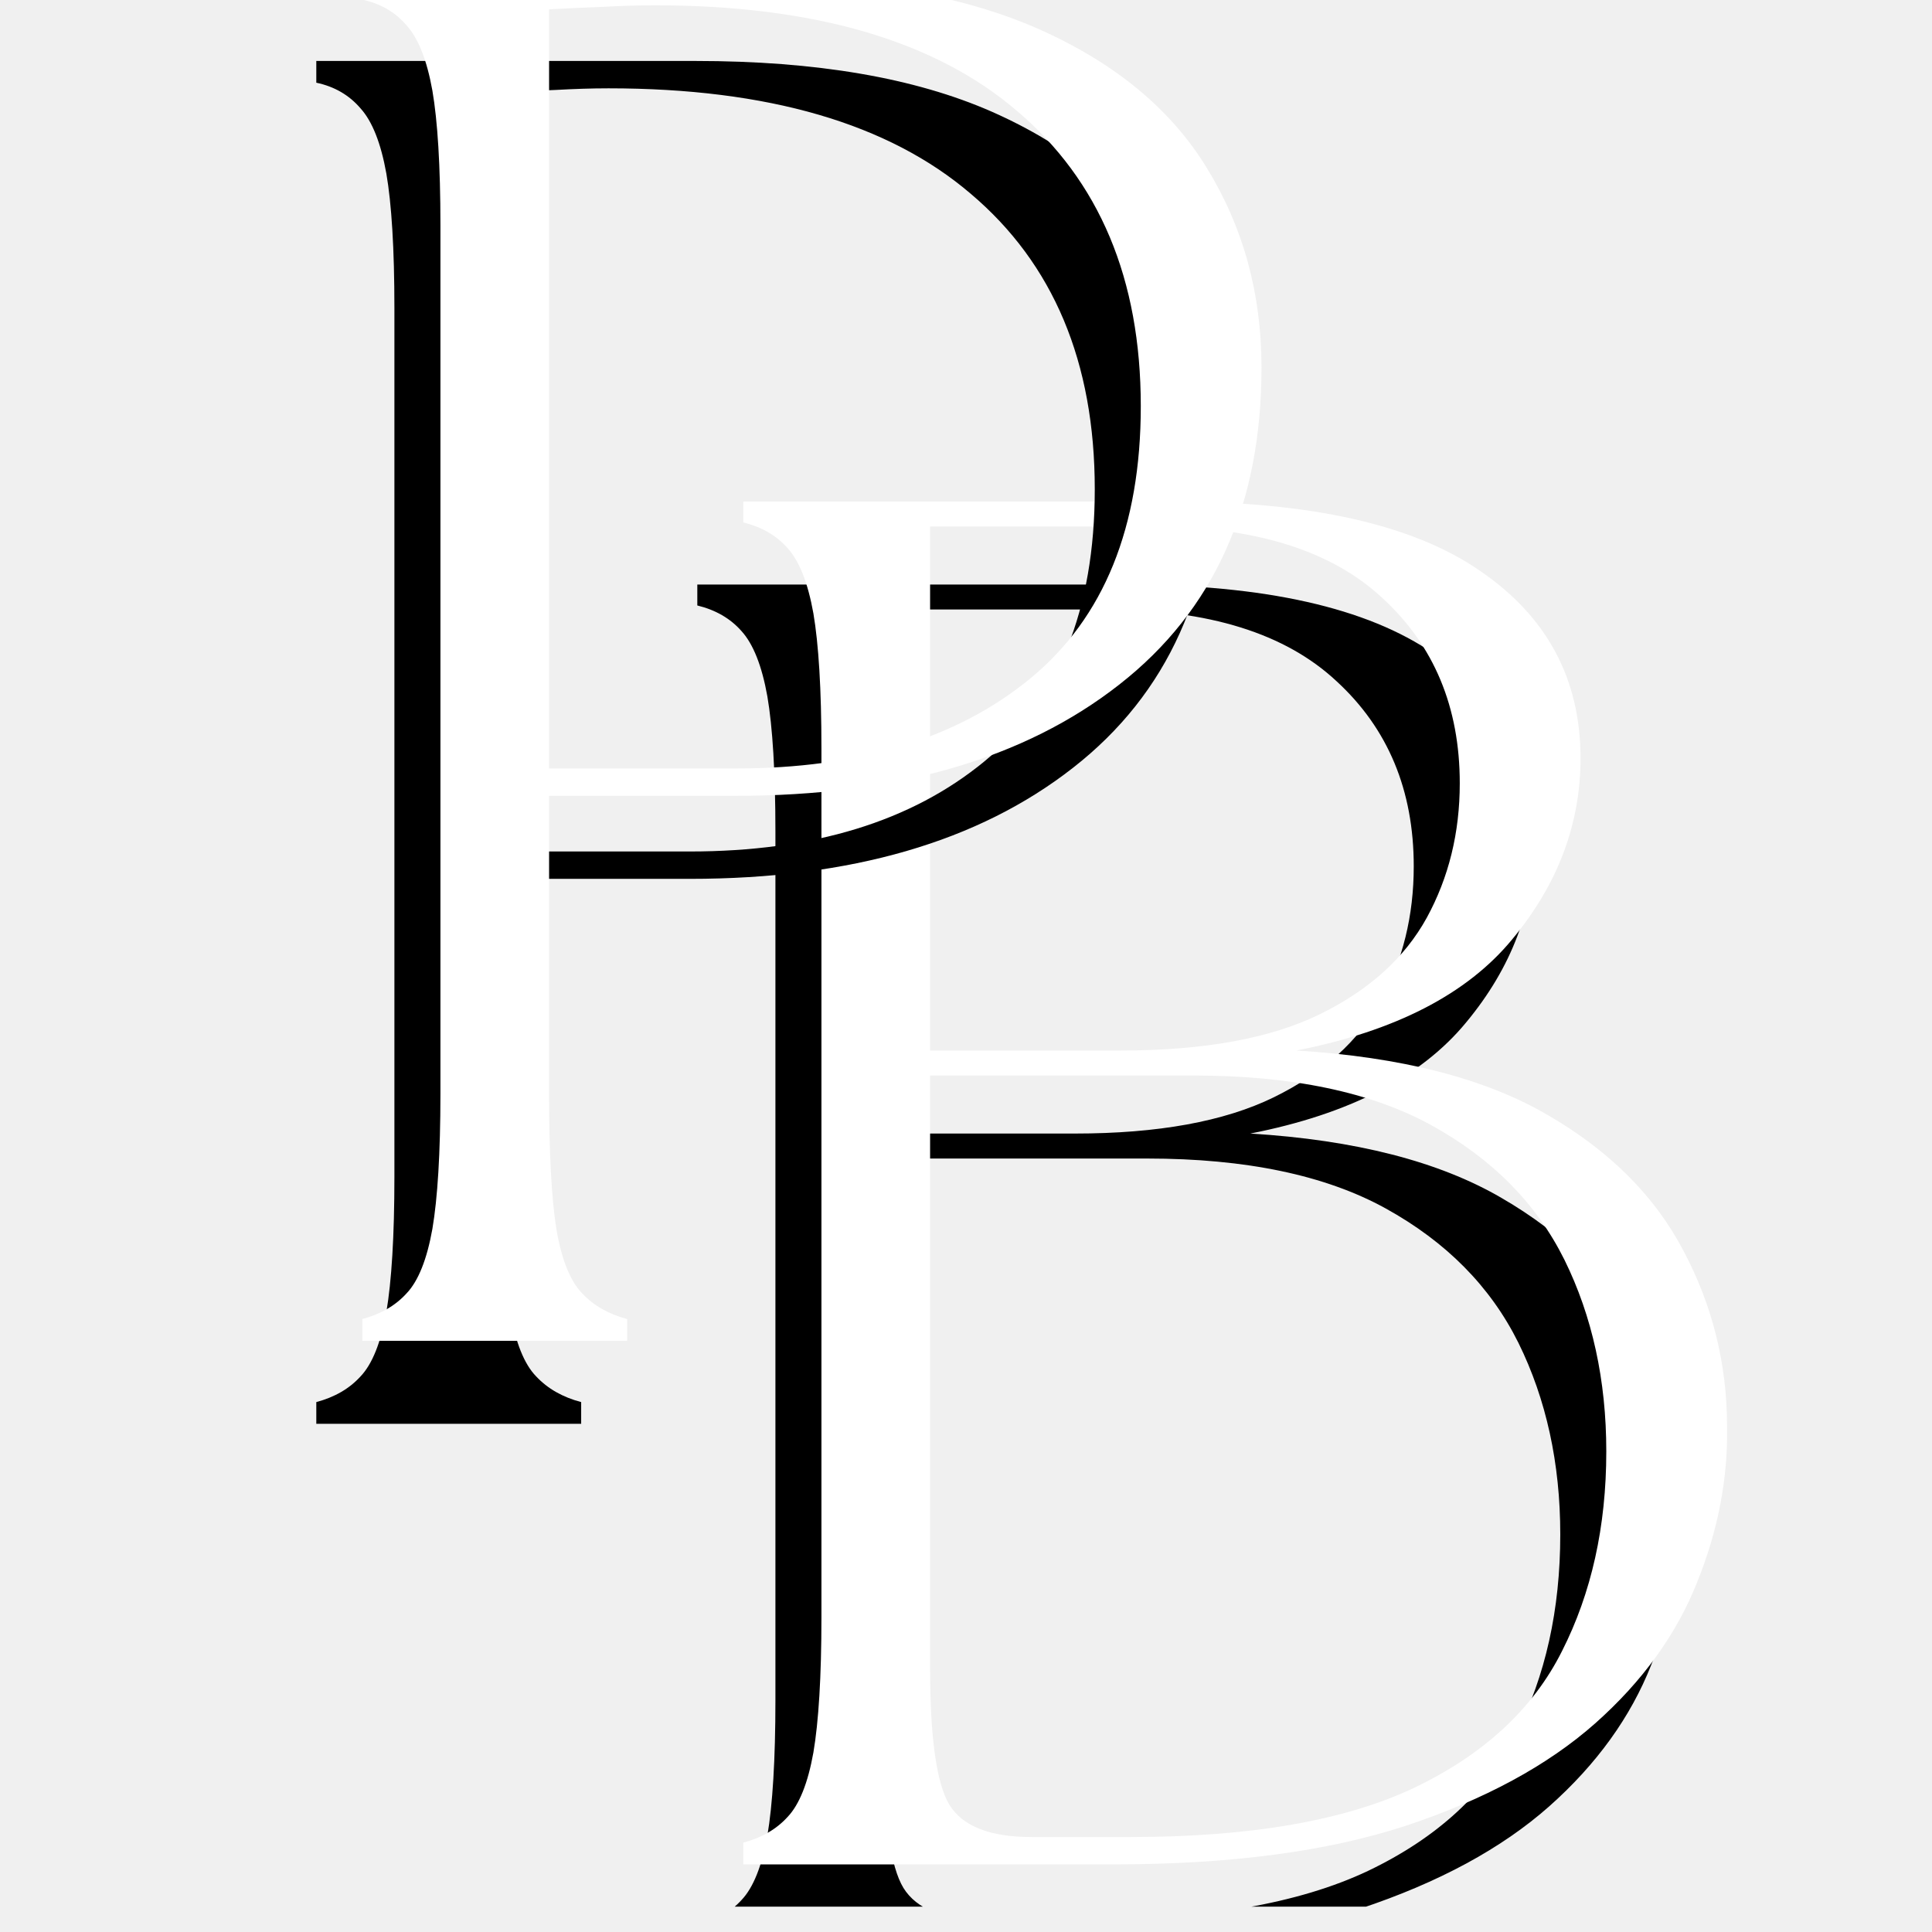
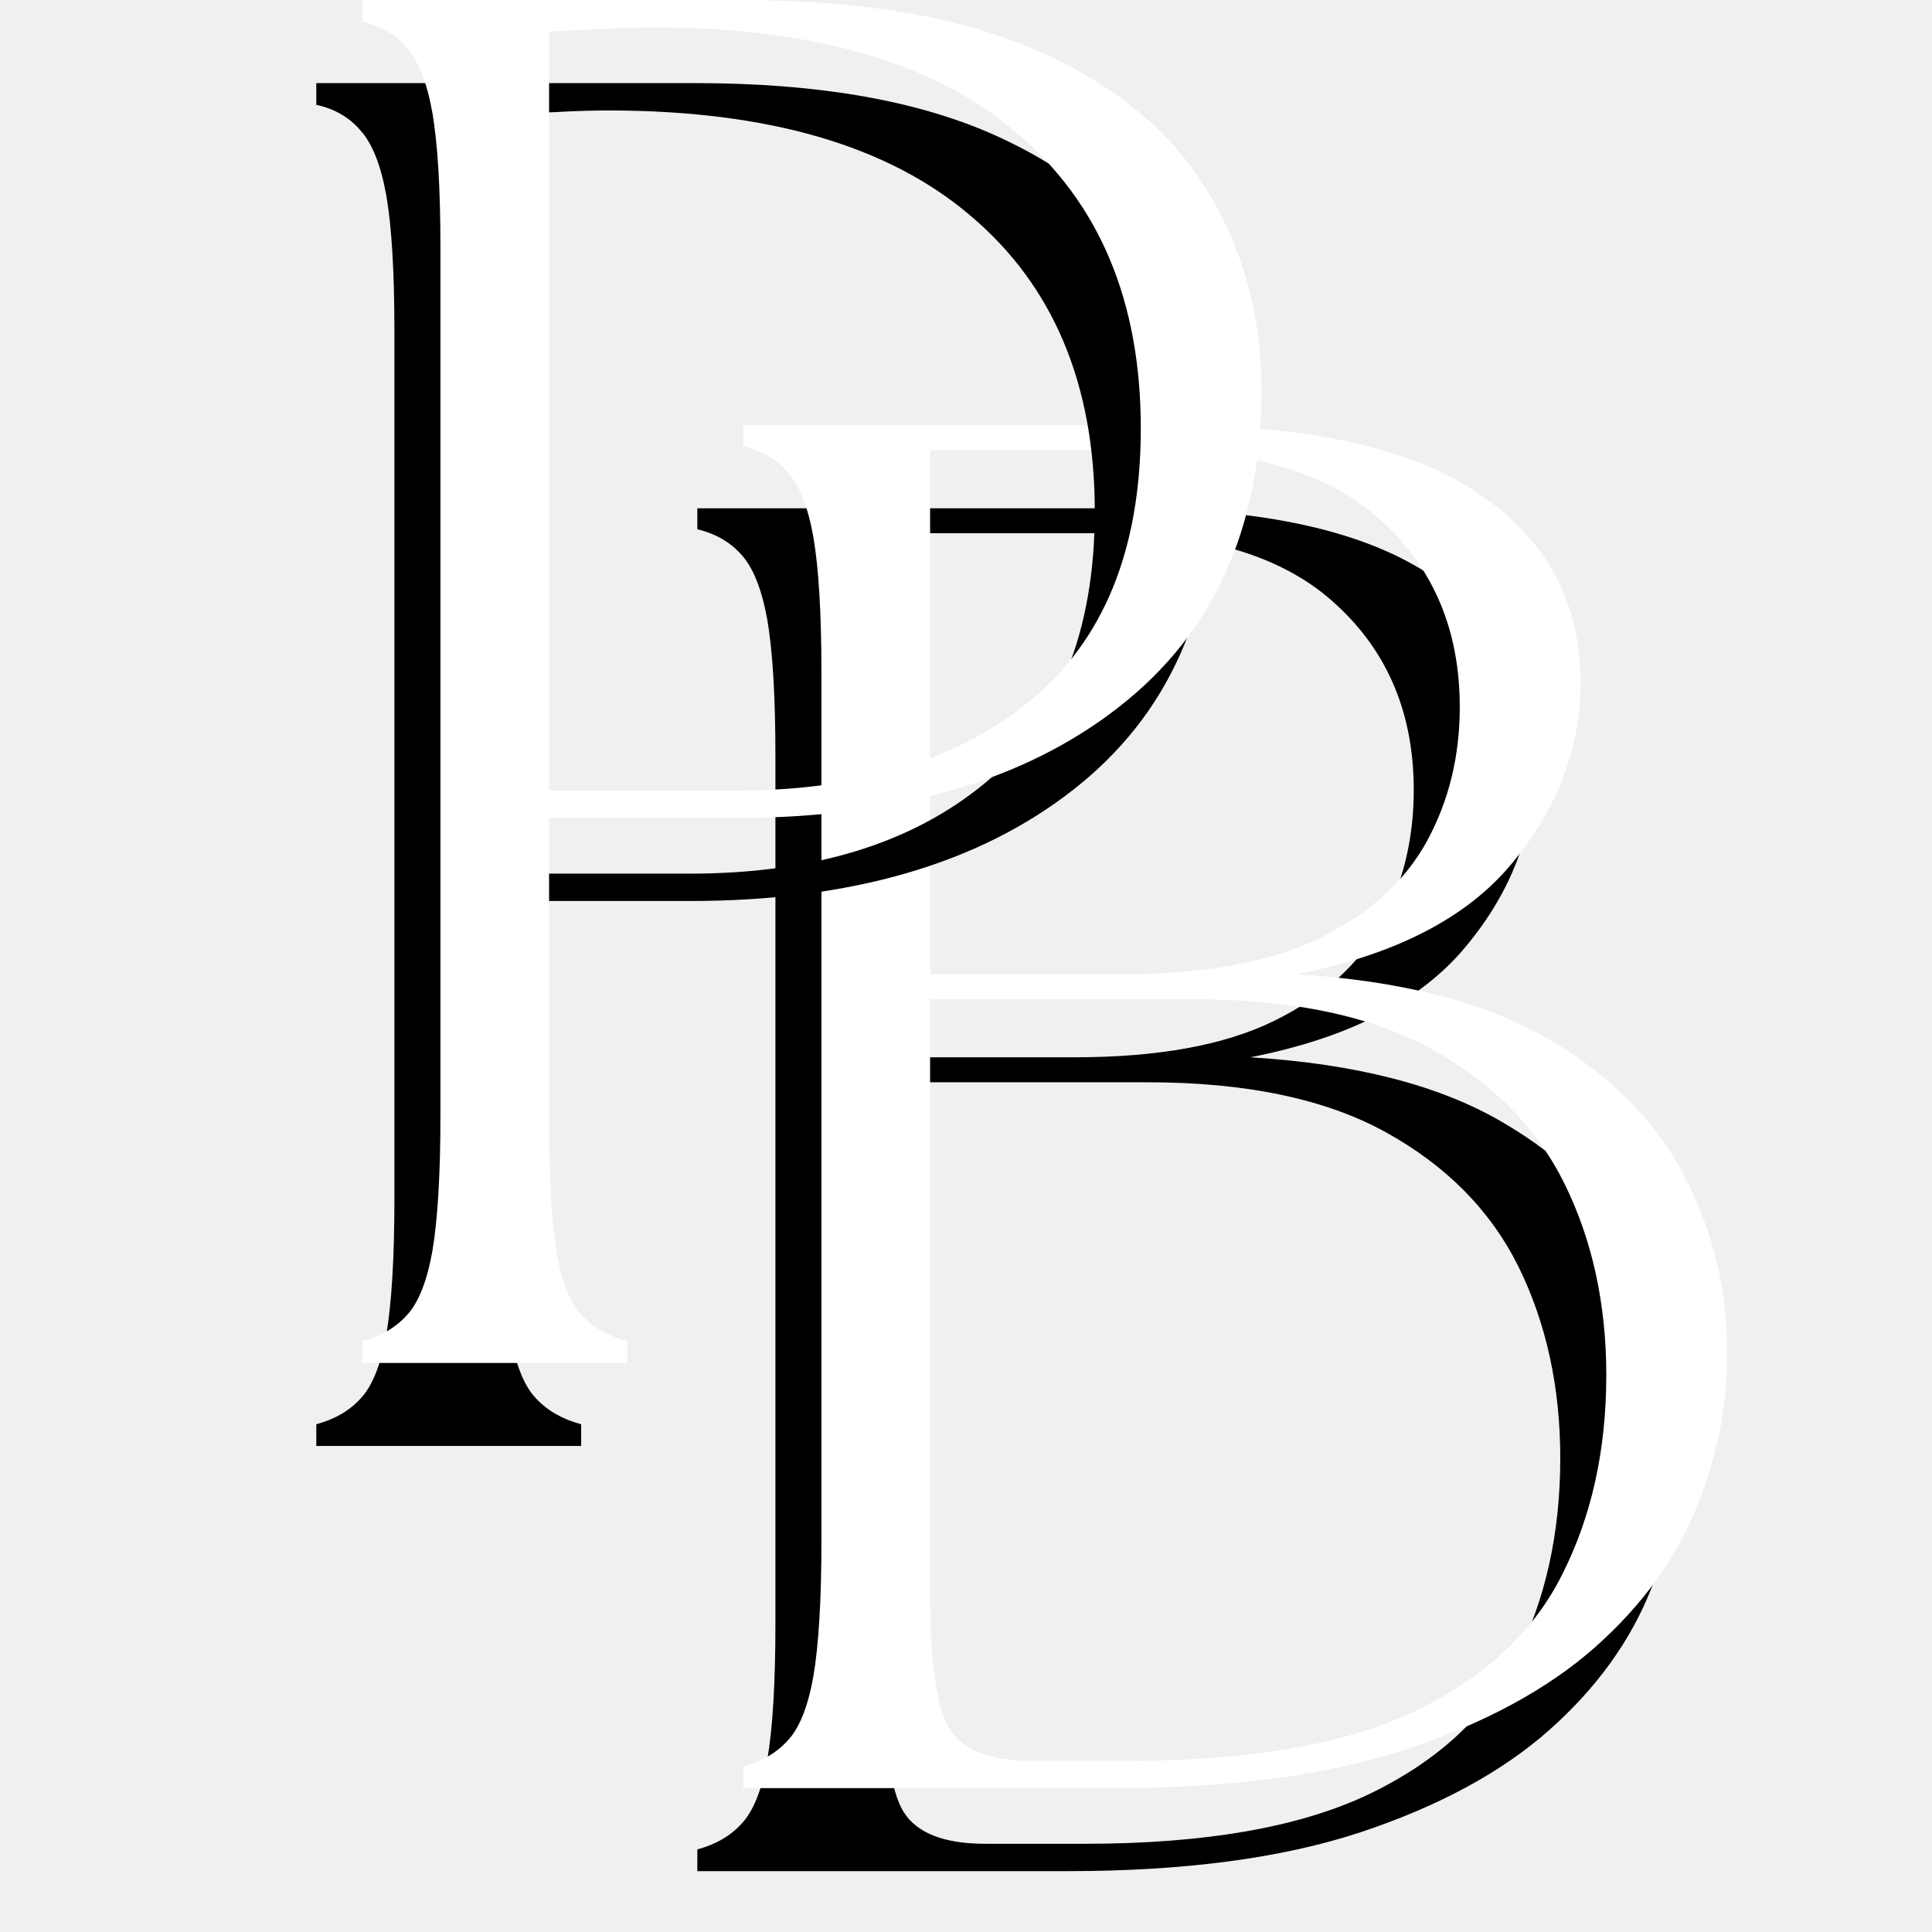
<svg xmlns="http://www.w3.org/2000/svg" width="50" zoomAndPan="magnify" viewBox="0 0 37.5 37.5" height="50" preserveAspectRatio="xMidYMid meet" version="1.0">
  <defs>
    <g />
-     <clipPath id="a30712f138">
-       <path d="M 13 11 L 33 11 L 33 37.008 L 13 37.008 Z M 13 11 " clip-rule="nonzero" />
-     </clipPath>
  </defs>
-   <g clip-path="url(#a30712f138)">
-     <g fill="#000000" fill-opacity="1">
-       <g transform="translate(11.45679, 37.79904)">
-         <g>
-           <path d="M 2.078 0 L 2.078 -0.422 C 2.43 -0.516 2.719 -0.68 2.938 -0.922 C 3.164 -1.16 3.332 -1.578 3.438 -2.172 C 3.539 -2.766 3.594 -3.641 3.594 -4.797 L 3.594 -21.656 C 3.594 -22.812 3.539 -23.688 3.438 -24.281 C 3.332 -24.875 3.164 -25.297 2.938 -25.547 C 2.719 -25.797 2.43 -25.961 2.078 -26.047 L 2.078 -26.453 L 10.391 -26.453 C 13.086 -26.453 15.082 -26.004 16.375 -25.109 C 17.676 -24.223 18.328 -23.008 18.328 -21.469 C 18.328 -20.188 17.883 -19.016 17 -17.953 C 16.125 -16.891 14.727 -16.172 12.812 -15.797 C 14.852 -15.672 16.477 -15.254 17.688 -14.547 C 18.895 -13.848 19.773 -12.969 20.328 -11.906 C 20.891 -10.844 21.172 -9.707 21.172 -8.5 C 21.191 -7.5 21 -6.492 20.594 -5.484 C 20.195 -4.473 19.535 -3.555 18.609 -2.734 C 17.691 -1.922 16.469 -1.258 14.938 -0.75 C 13.414 -0.25 11.523 0 9.266 0 Z M 5.703 -3.812 C 5.703 -2.457 5.828 -1.57 6.078 -1.156 C 6.336 -0.738 6.867 -0.531 7.672 -0.531 L 9.594 -0.531 C 11.914 -0.531 13.75 -0.848 15.094 -1.484 C 16.445 -2.129 17.406 -3.016 17.969 -4.141 C 18.539 -5.266 18.828 -6.555 18.828 -8.016 C 18.828 -9.398 18.555 -10.641 18.016 -11.734 C 17.473 -12.828 16.613 -13.695 15.438 -14.344 C 14.27 -14.988 12.727 -15.312 10.812 -15.312 L 5.703 -15.312 Z M 5.703 -15.797 L 9.406 -15.797 C 11.02 -15.797 12.305 -16.031 13.266 -16.5 C 14.223 -16.969 14.914 -17.594 15.344 -18.375 C 15.77 -19.156 15.984 -20.023 15.984 -20.984 C 15.984 -22.461 15.484 -23.66 14.484 -24.578 C 13.492 -25.504 12.004 -25.969 10.016 -25.969 L 5.703 -25.969 Z M 5.703 -15.797 " />
-         </g>
+   <g fill="#000000" fill-opacity="1">
+     <g transform="translate(11.45679, 36.31878)">
+       <g>
+         <path d="M 2.078 0 L 2.078 -0.422 C 2.43 -0.516 2.719 -0.68 2.938 -0.922 C 3.164 -1.16 3.332 -1.578 3.438 -2.172 C 3.539 -2.766 3.594 -3.641 3.594 -4.797 L 3.594 -21.656 C 3.594 -22.812 3.539 -23.688 3.438 -24.281 C 3.332 -24.875 3.164 -25.297 2.938 -25.547 C 2.719 -25.797 2.43 -25.961 2.078 -26.047 L 2.078 -26.453 L 10.391 -26.453 C 13.086 -26.453 15.082 -26.004 16.375 -25.109 C 17.676 -24.223 18.328 -23.008 18.328 -21.469 C 18.328 -20.188 17.883 -19.016 17 -17.953 C 16.125 -16.891 14.727 -16.172 12.812 -15.797 C 14.852 -15.672 16.477 -15.254 17.688 -14.547 C 18.895 -13.848 19.773 -12.969 20.328 -11.906 C 20.891 -10.844 21.172 -9.707 21.172 -8.5 C 21.191 -7.5 21 -6.492 20.594 -5.484 C 20.195 -4.473 19.535 -3.555 18.609 -2.734 C 17.691 -1.922 16.469 -1.258 14.938 -0.75 C 13.414 -0.25 11.523 0 9.266 0 Z M 5.703 -3.812 C 5.703 -2.457 5.828 -1.57 6.078 -1.156 C 6.336 -0.738 6.867 -0.531 7.672 -0.531 L 9.594 -0.531 C 11.914 -0.531 13.75 -0.848 15.094 -1.484 C 16.445 -2.129 17.406 -3.016 17.969 -4.141 C 18.539 -5.266 18.828 -6.555 18.828 -8.016 C 18.828 -9.398 18.555 -10.641 18.016 -11.734 C 17.473 -12.828 16.613 -13.695 15.438 -14.344 C 14.27 -14.988 12.727 -15.312 10.812 -15.312 L 5.703 -15.312 Z M 5.703 -15.797 L 9.406 -15.797 C 11.02 -15.797 12.305 -16.031 13.266 -16.5 C 14.223 -16.969 14.914 -17.594 15.344 -18.375 C 15.77 -19.156 15.984 -20.023 15.984 -20.984 C 15.984 -22.461 15.484 -23.66 14.484 -24.578 C 13.492 -25.504 12.004 -25.969 10.016 -25.969 L 5.703 -25.969 Z M 5.703 -15.797 " />
      </g>
    </g>
  </g>
  <g fill="#ffffff" fill-opacity="1">
-     <g transform="translate(12.35008, 36.1875)">
+     <g transform="translate(12.35008, 34.70724)">
      <g>
        <path d="M 2.078 0 L 2.078 -0.422 C 2.43 -0.516 2.719 -0.68 2.938 -0.922 C 3.164 -1.16 3.332 -1.578 3.438 -2.172 C 3.539 -2.766 3.594 -3.641 3.594 -4.797 L 3.594 -21.656 C 3.594 -22.812 3.539 -23.688 3.438 -24.281 C 3.332 -24.875 3.164 -25.297 2.938 -25.547 C 2.719 -25.797 2.43 -25.961 2.078 -26.047 L 2.078 -26.453 L 10.391 -26.453 C 13.086 -26.453 15.082 -26.004 16.375 -25.109 C 17.676 -24.223 18.328 -23.008 18.328 -21.469 C 18.328 -20.188 17.883 -19.016 17 -17.953 C 16.125 -16.891 14.727 -16.172 12.812 -15.797 C 14.852 -15.672 16.477 -15.254 17.688 -14.547 C 18.895 -13.848 19.773 -12.969 20.328 -11.906 C 20.891 -10.844 21.172 -9.707 21.172 -8.5 C 21.191 -7.5 21 -6.492 20.594 -5.484 C 20.195 -4.473 19.535 -3.555 18.609 -2.734 C 17.691 -1.922 16.469 -1.258 14.938 -0.75 C 13.414 -0.25 11.523 0 9.266 0 Z M 5.703 -3.812 C 5.703 -2.457 5.828 -1.57 6.078 -1.156 C 6.336 -0.738 6.867 -0.531 7.672 -0.531 L 9.594 -0.531 C 11.914 -0.531 13.75 -0.848 15.094 -1.484 C 16.445 -2.129 17.406 -3.016 17.969 -4.141 C 18.539 -5.266 18.828 -6.555 18.828 -8.016 C 18.828 -9.398 18.555 -10.641 18.016 -11.734 C 17.473 -12.828 16.613 -13.695 15.438 -14.344 C 14.27 -14.988 12.727 -15.312 10.812 -15.312 L 5.703 -15.312 Z M 5.703 -15.797 L 9.406 -15.797 C 11.02 -15.797 12.305 -16.031 13.266 -16.5 C 14.223 -16.969 14.914 -17.594 15.344 -18.375 C 15.77 -19.156 15.984 -20.023 15.984 -20.984 C 15.984 -22.461 15.484 -23.66 14.484 -24.578 C 13.492 -25.504 12.004 -25.969 10.016 -25.969 L 5.703 -25.969 Z M 5.703 -15.797 " />
      </g>
    </g>
  </g>
  <g fill="#000000" fill-opacity="1">
-     <g transform="translate(4.061415, 27.63631)">
+     <g transform="translate(4.061415, 28.06621)">
      <g>
        <path d="M 2.078 0 L 2.078 -0.422 C 2.43 -0.516 2.719 -0.68 2.938 -0.922 C 3.164 -1.16 3.332 -1.578 3.438 -2.172 C 3.539 -2.766 3.594 -3.641 3.594 -4.797 L 3.594 -21.656 C 3.594 -22.812 3.539 -23.68 3.438 -24.266 C 3.332 -24.859 3.164 -25.281 2.938 -25.531 C 2.719 -25.789 2.43 -25.957 2.078 -26.031 L 2.078 -26.453 L 9.438 -26.453 C 11.781 -26.453 13.695 -26.125 15.188 -25.469 C 16.676 -24.812 17.77 -23.91 18.469 -22.766 C 19.176 -21.617 19.531 -20.328 19.531 -18.891 C 19.531 -16.223 18.609 -14.172 16.766 -12.734 C 14.93 -11.297 12.453 -10.578 9.328 -10.578 L 5.703 -10.578 L 5.703 -4.797 C 5.703 -3.641 5.75 -2.766 5.844 -2.172 C 5.945 -1.578 6.113 -1.16 6.344 -0.922 C 6.57 -0.68 6.863 -0.516 7.219 -0.422 L 7.219 0 Z M 5.703 -11.109 L 9.328 -11.109 C 11.723 -11.109 13.629 -11.691 15.047 -12.859 C 16.473 -14.035 17.188 -15.797 17.188 -18.141 C 17.188 -20.609 16.383 -22.52 14.781 -23.875 C 13.188 -25.238 10.844 -25.922 7.75 -25.922 C 7.414 -25.922 7.078 -25.91 6.734 -25.891 C 6.398 -25.879 6.055 -25.863 5.703 -25.844 Z M 5.703 -11.109 " />
      </g>
    </g>
  </g>
  <g fill="#ffffff" fill-opacity="1">
-     <g transform="translate(4.95466, 26.02485)">
+     <g transform="translate(4.95466, 26.45475)">
      <g>
        <path d="M 2.078 0 L 2.078 -0.422 C 2.43 -0.516 2.719 -0.68 2.938 -0.922 C 3.164 -1.16 3.332 -1.578 3.438 -2.172 C 3.539 -2.766 3.594 -3.641 3.594 -4.797 L 3.594 -21.656 C 3.594 -22.812 3.539 -23.68 3.438 -24.266 C 3.332 -24.859 3.164 -25.281 2.938 -25.531 C 2.719 -25.789 2.43 -25.957 2.078 -26.031 L 2.078 -26.453 L 9.438 -26.453 C 11.781 -26.453 13.695 -26.125 15.188 -25.469 C 16.676 -24.812 17.77 -23.91 18.469 -22.766 C 19.176 -21.617 19.531 -20.328 19.531 -18.891 C 19.531 -16.223 18.609 -14.172 16.766 -12.734 C 14.93 -11.297 12.453 -10.578 9.328 -10.578 L 5.703 -10.578 L 5.703 -4.797 C 5.703 -3.641 5.75 -2.766 5.844 -2.172 C 5.945 -1.578 6.113 -1.16 6.344 -0.922 C 6.57 -0.68 6.863 -0.516 7.219 -0.422 L 7.219 0 Z M 5.703 -11.109 L 9.328 -11.109 C 11.723 -11.109 13.629 -11.691 15.047 -12.859 C 16.473 -14.035 17.188 -15.797 17.188 -18.141 C 17.188 -20.609 16.383 -22.52 14.781 -23.875 C 13.188 -25.238 10.844 -25.922 7.75 -25.922 C 7.414 -25.922 7.078 -25.91 6.734 -25.891 C 6.398 -25.879 6.055 -25.863 5.703 -25.844 Z M 5.703 -11.109 " />
      </g>
    </g>
  </g>
</svg>
